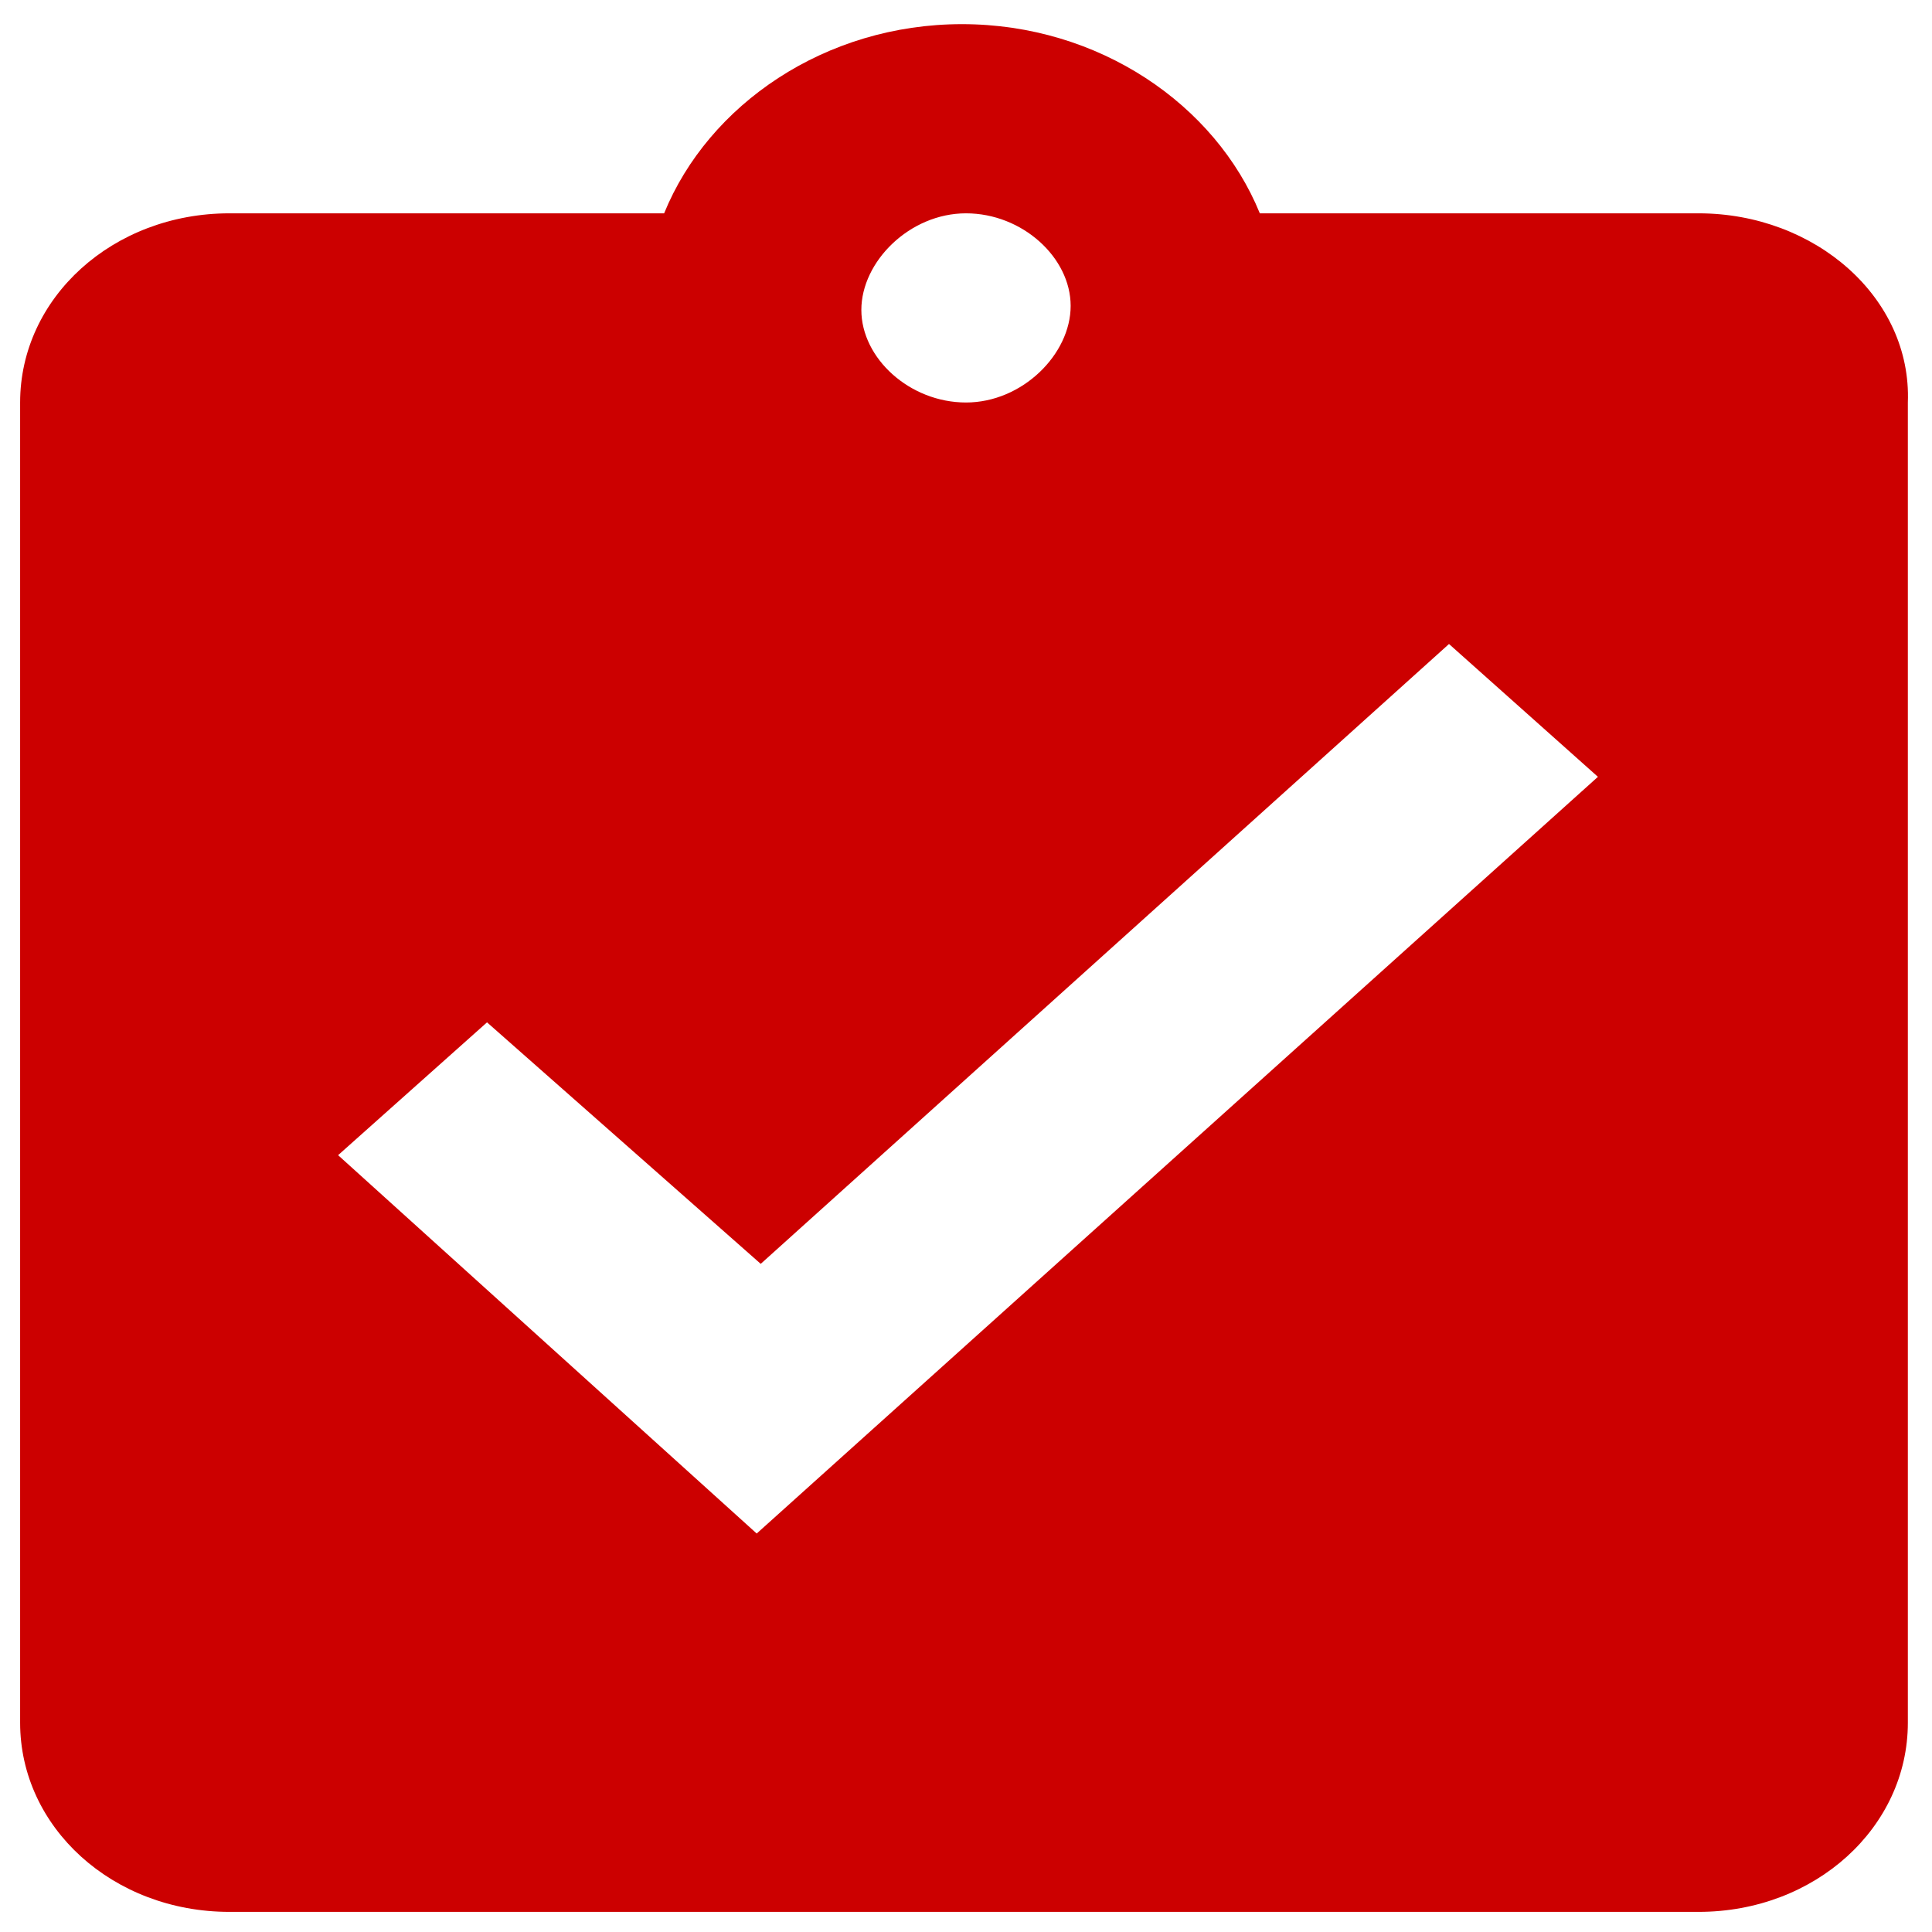
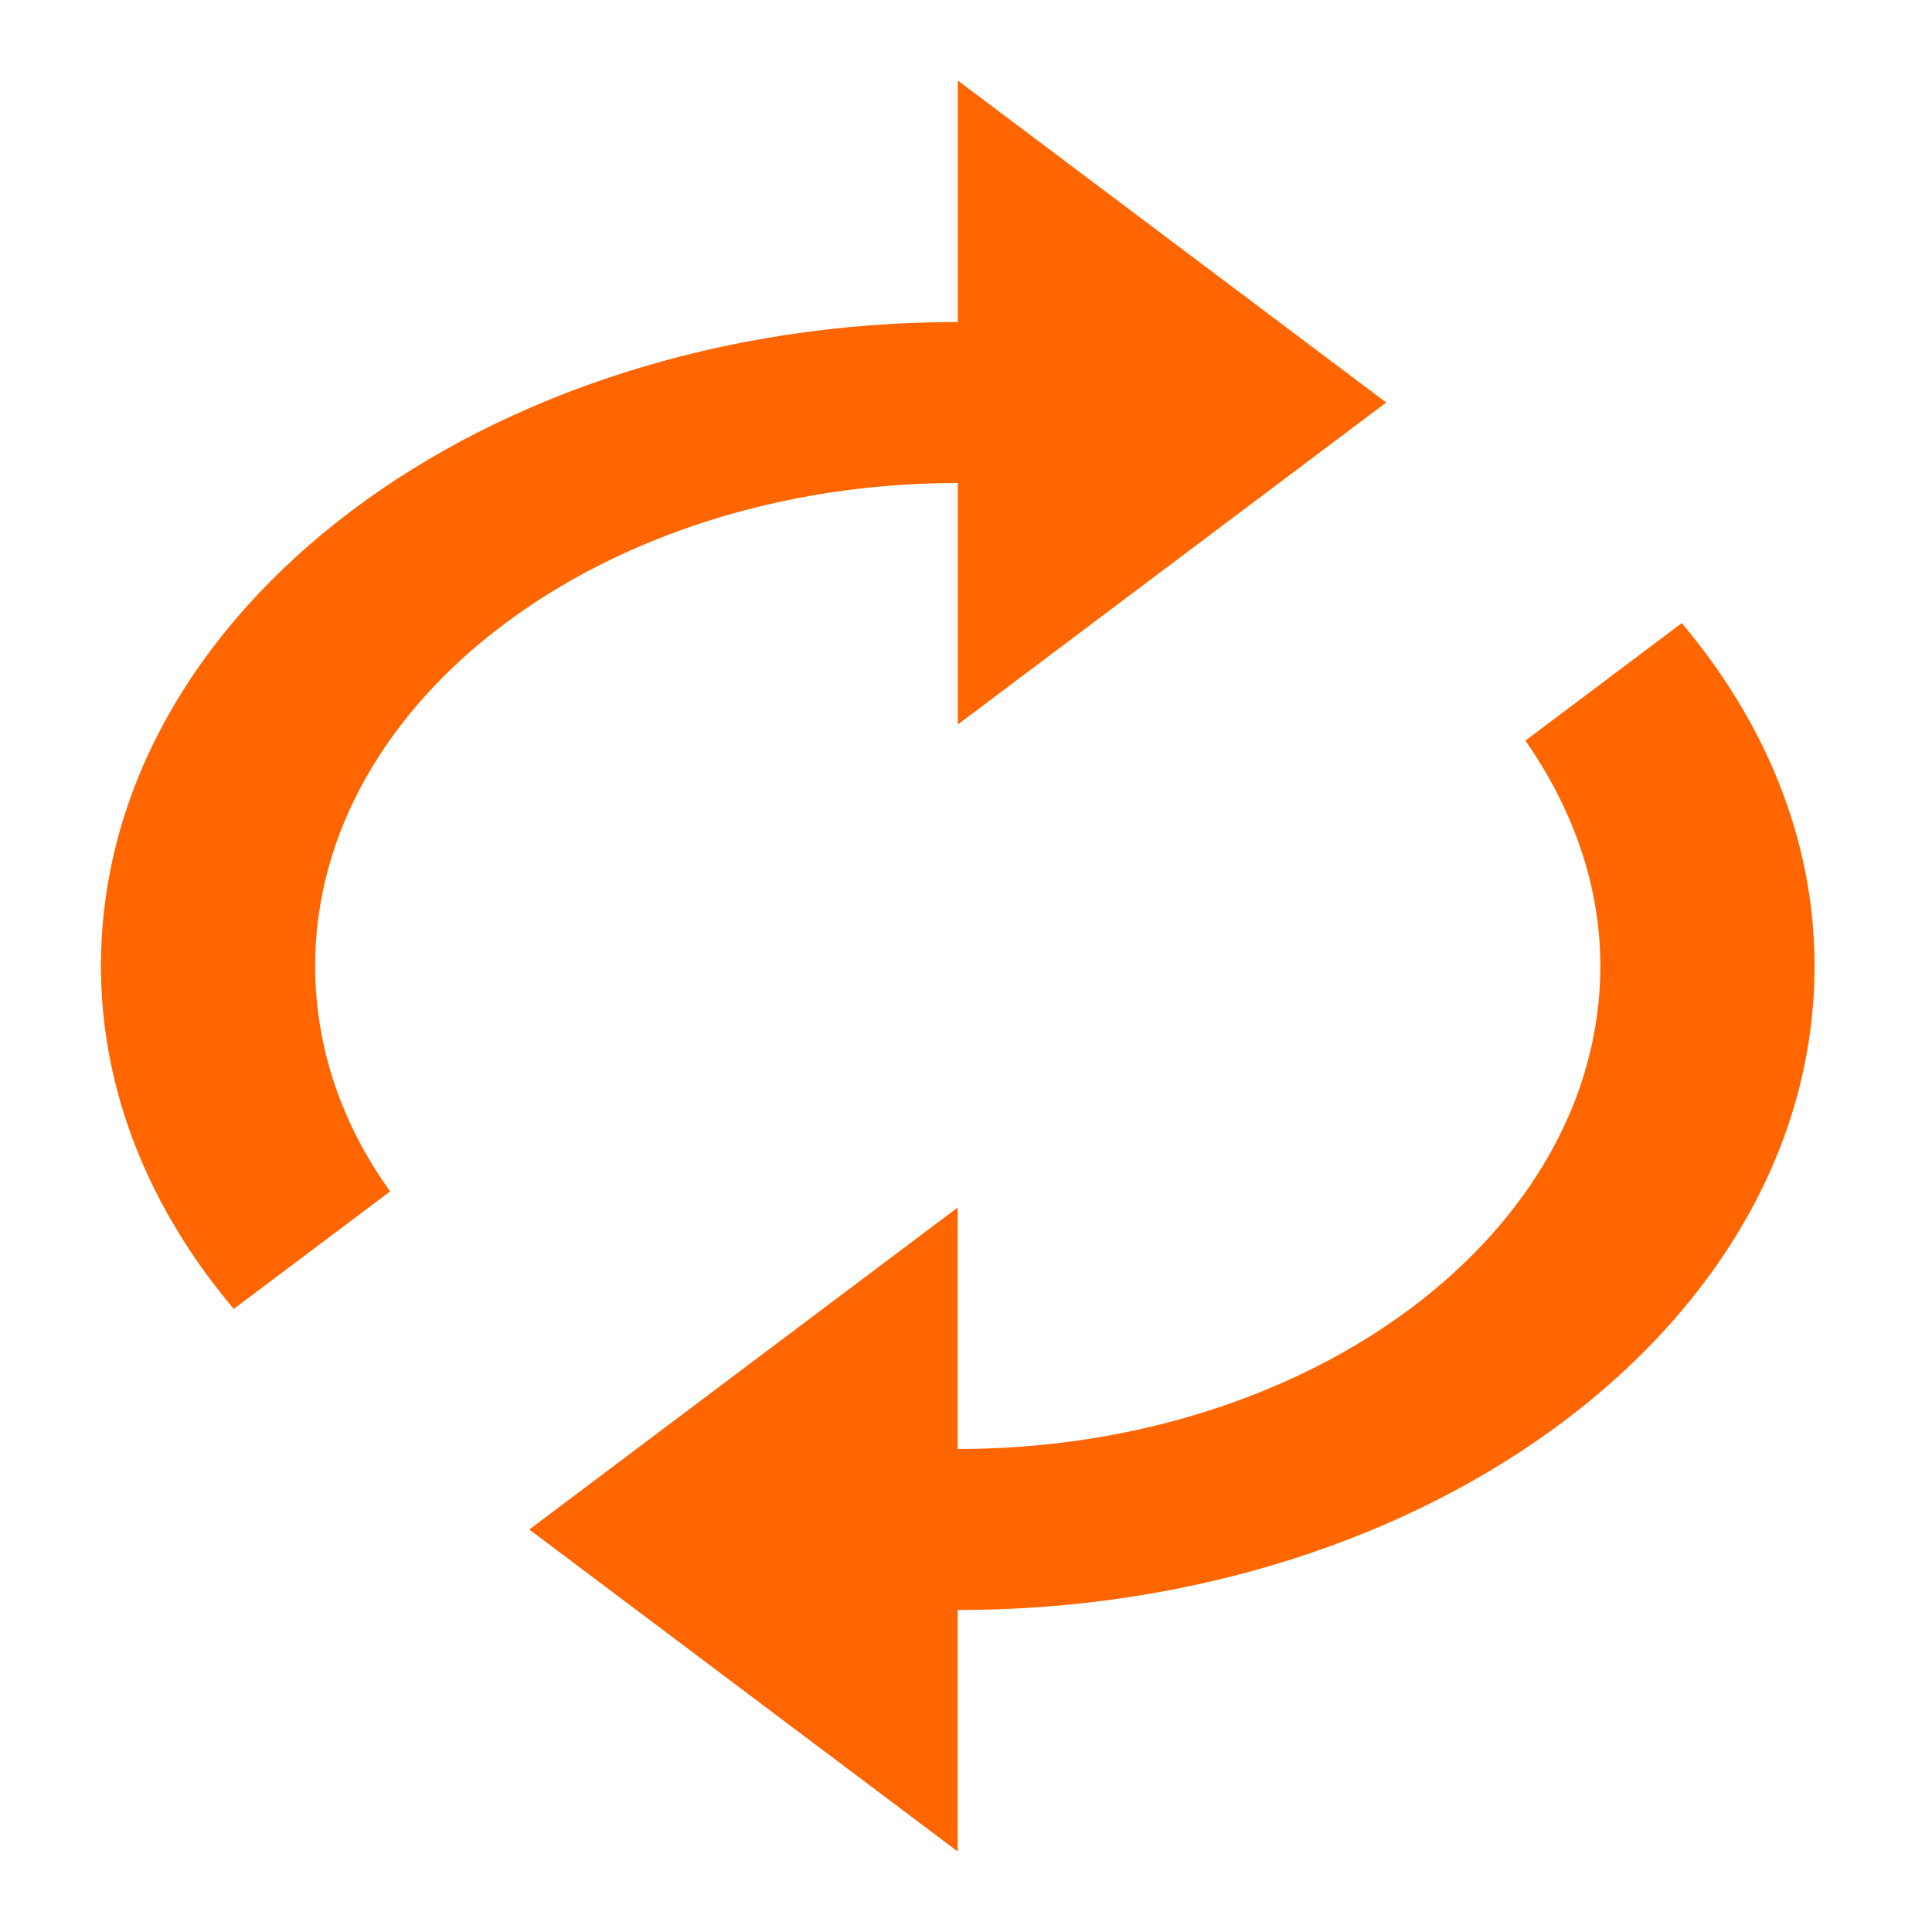
- <svg xmlns="http://www.w3.org/2000/svg" version="1.1" id="svg2" x="0px" y="0px" viewBox="0 0 48 48" style="enable-background:new 0 0 48 48;" xml:space="preserve">
-   <style type="text/css">
- 	.st0{fill:none;}
- 	.st1{fill:#CC0000;}
- </style>
-   <path id="path4" class="st0" d="M0,0h48v48H0V0z" />
-   <path id="path6" class="st1" d="M42.2,5.3H31.3c-1.1-2.7-4-4.7-7.4-4.7s-6.3,2-7.4,4.7H5.7  c-2.9,0-5.2,2.1-5.2,4.7v32.8c0,2.6,2.3,4.7,5.2,4.7h36.5c2.9,0,5.2-2.1,5.2-4.7V10C47.5,7.4,45.1,5.3,42.2,5.3z M24,5.3  c1.4,0,2.6,1.1,2.6,2.3S25.4,10,24,10s-2.6-1.1-2.6-2.3S22.6,5.3,24,5.3z M18.8,38.1L8.4,28.7l3.7-3.3l6.8,6L36,16l3.7,3.3  L18.8,38.1z" />
+ <svg xmlns="http://www.w3.org/2000/svg" fill="#000000" height="24" viewBox="0 0 24 24" width="24" version="1.1" id="svg6">
+   <defs id="defs10" />
+   <path d="M 11.898,6 V 9 L 17.22,5 11.898,1 V 4 C 6.017,4 1.254,7.58 1.254,12 c 0,1.57 0.612,3.03 1.65,4.26 L 4.847,14.8 C 4.248,13.97 3.915,13.01 3.915,12 c 0,-3.31 3.579,-6 7.983,-6 z m 8.994,1.74 -1.943,1.46 c 0.585,0.84 0.931,1.79 0.931,2.8 0,3.31 -3.579,6 -7.983,6 v -3 l -5.322,4 5.322,4 v -3 c 5.881,0 10.644,-3.58 10.644,-8 0,-1.57 -0.612,-3.03 -1.65,-4.26 z" id="path2" style="stroke-width:1.153;fill:#ff6600" />
+   <path d="M0 0h24v24H0z" fill="none" id="path4" />
</svg>
